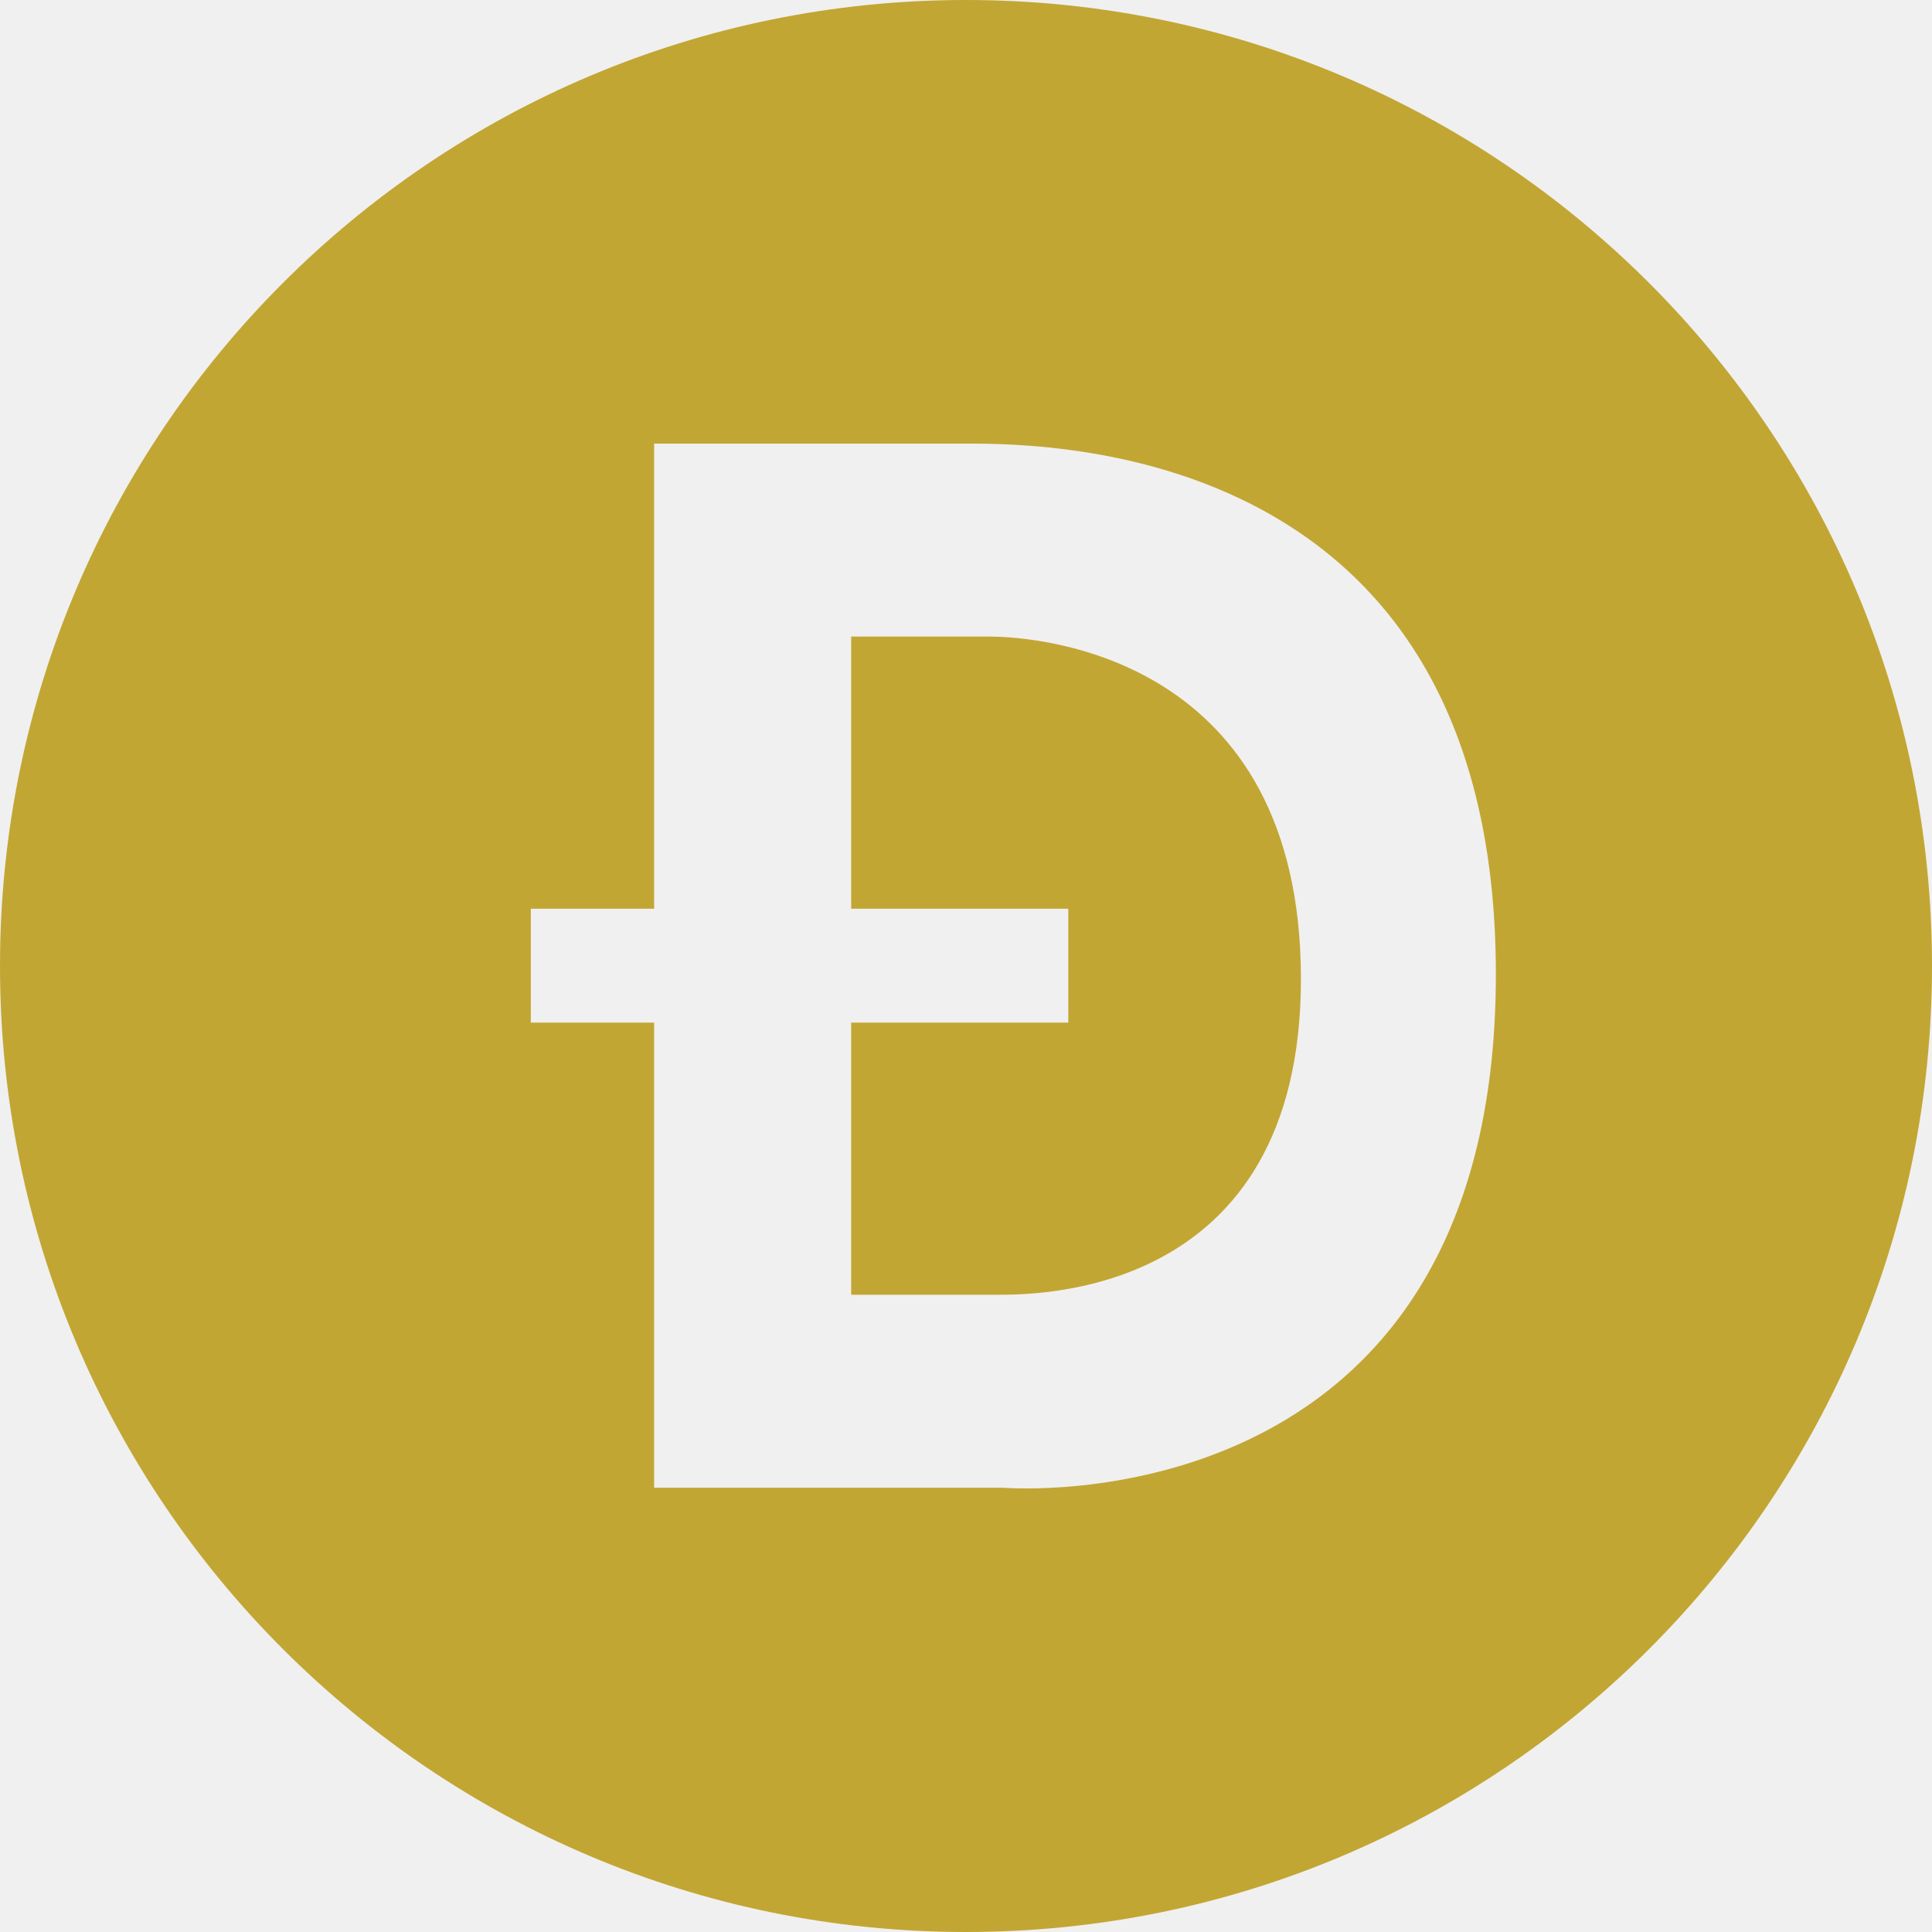
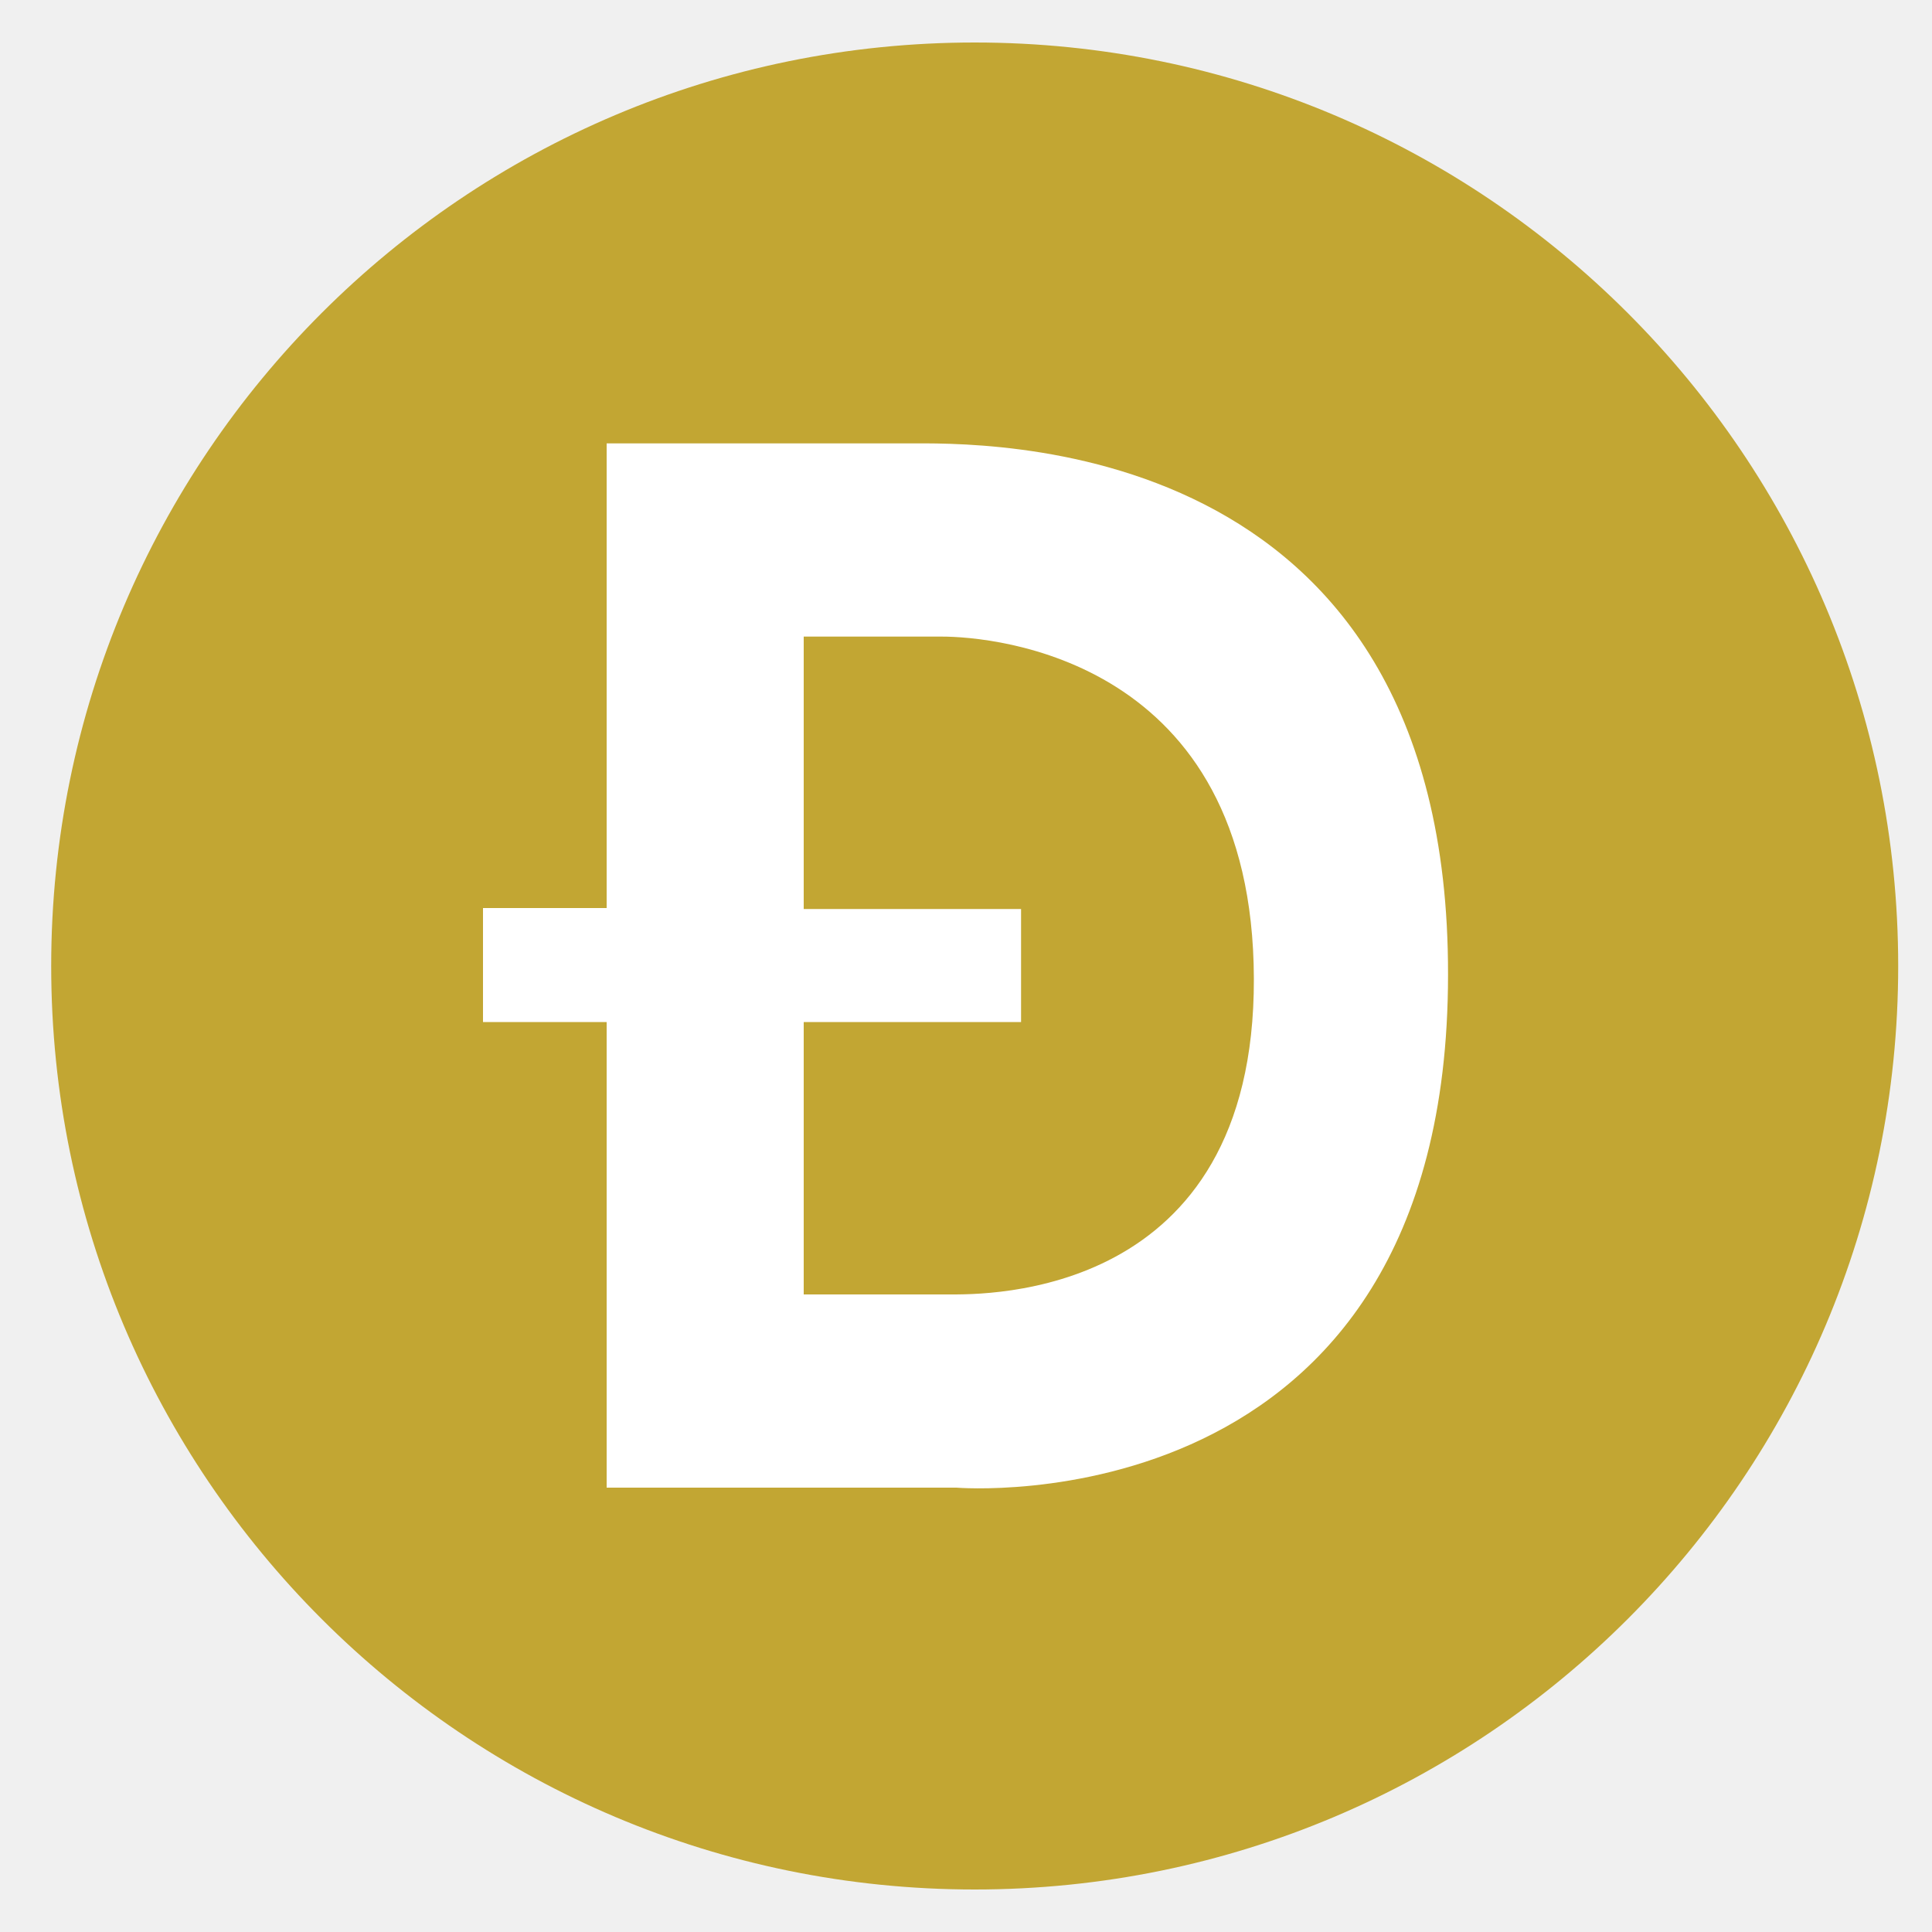
- <svg xmlns="http://www.w3.org/2000/svg" width="200px" height="200px" viewBox="0 0 200 200" version="1.1">
-   <g id="surface1">
-     <path style=" stroke:none;fill-rule:nonzero;fill:rgb(76.078%,65.098%,20%);fill-opacity:1;" d="M 102.398 65.898 L 88.113 65.898 L 88.113 94.07 L 110.59 94.07 L 110.59 105.863 L 88.113 105.863 L 88.113 134.031 L 103.102 134.031 C 106.949 134.031 134.715 134.465 134.672 101.258 C 134.629 68.051 107.742 65.898 102.398 65.898 Z M 102.398 65.898 " />
-     <path style=" stroke:none;fill-rule:nonzero;fill:rgb(76.078%,65.098%,20%);fill-opacity:1;" d="M 100 0 C 44.77 0 0 44.77 0 100 C 0 155.23 44.77 200 100 200 C 155.23 200 200 155.23 200 100 C 200 44.77 155.23 0 100 0 Z M 103.93 154.012 L 67.715 154.012 L 67.715 105.863 L 54.949 105.863 L 54.949 94.07 L 67.715 94.07 L 67.715 45.922 L 98.797 45.922 C 106.148 45.922 154.852 44.395 154.852 100.867 C 154.852 158.277 103.93 154.012 103.93 154.012 Z M 103.93 154.012 " />
-   </g>
+ <svg xmlns="http://www.w3.org/2000/svg" version="1.1" id="Layer_1" x="0px" y="0px" viewBox="0 0 200 200" style="enable-background:new 0 0 200 200;" xml:space="preserve">
+   <style type="text/css">
+ 	.st0{fill:#C2A633;}
+ 	.st1{fill-rule:evenodd;clip-rule:evenodd;fill:#FBD52E;}
+ 	.st2{fill:#FFFFFF;}
+ </style>
+   <circle class="st0" cx="100.9" cy="100" r="95.6" />
+   <path class="st1" d="M263.4-7.6" />
+   <path class="st2" d="M93.9,45.9H62.8v48.1H50v11.8h12.8V154H99c0,0,50.9,4.3,50.9-53.1C150,44.4,101.2,45.9,93.9,45.9z M98.2,134  h-15v-28.2h22.5V94.1H83.2V65.9h14.3c5.3,0,32.2,2.2,32.3,35.4S102,134,98.2,134z" />
</svg>
